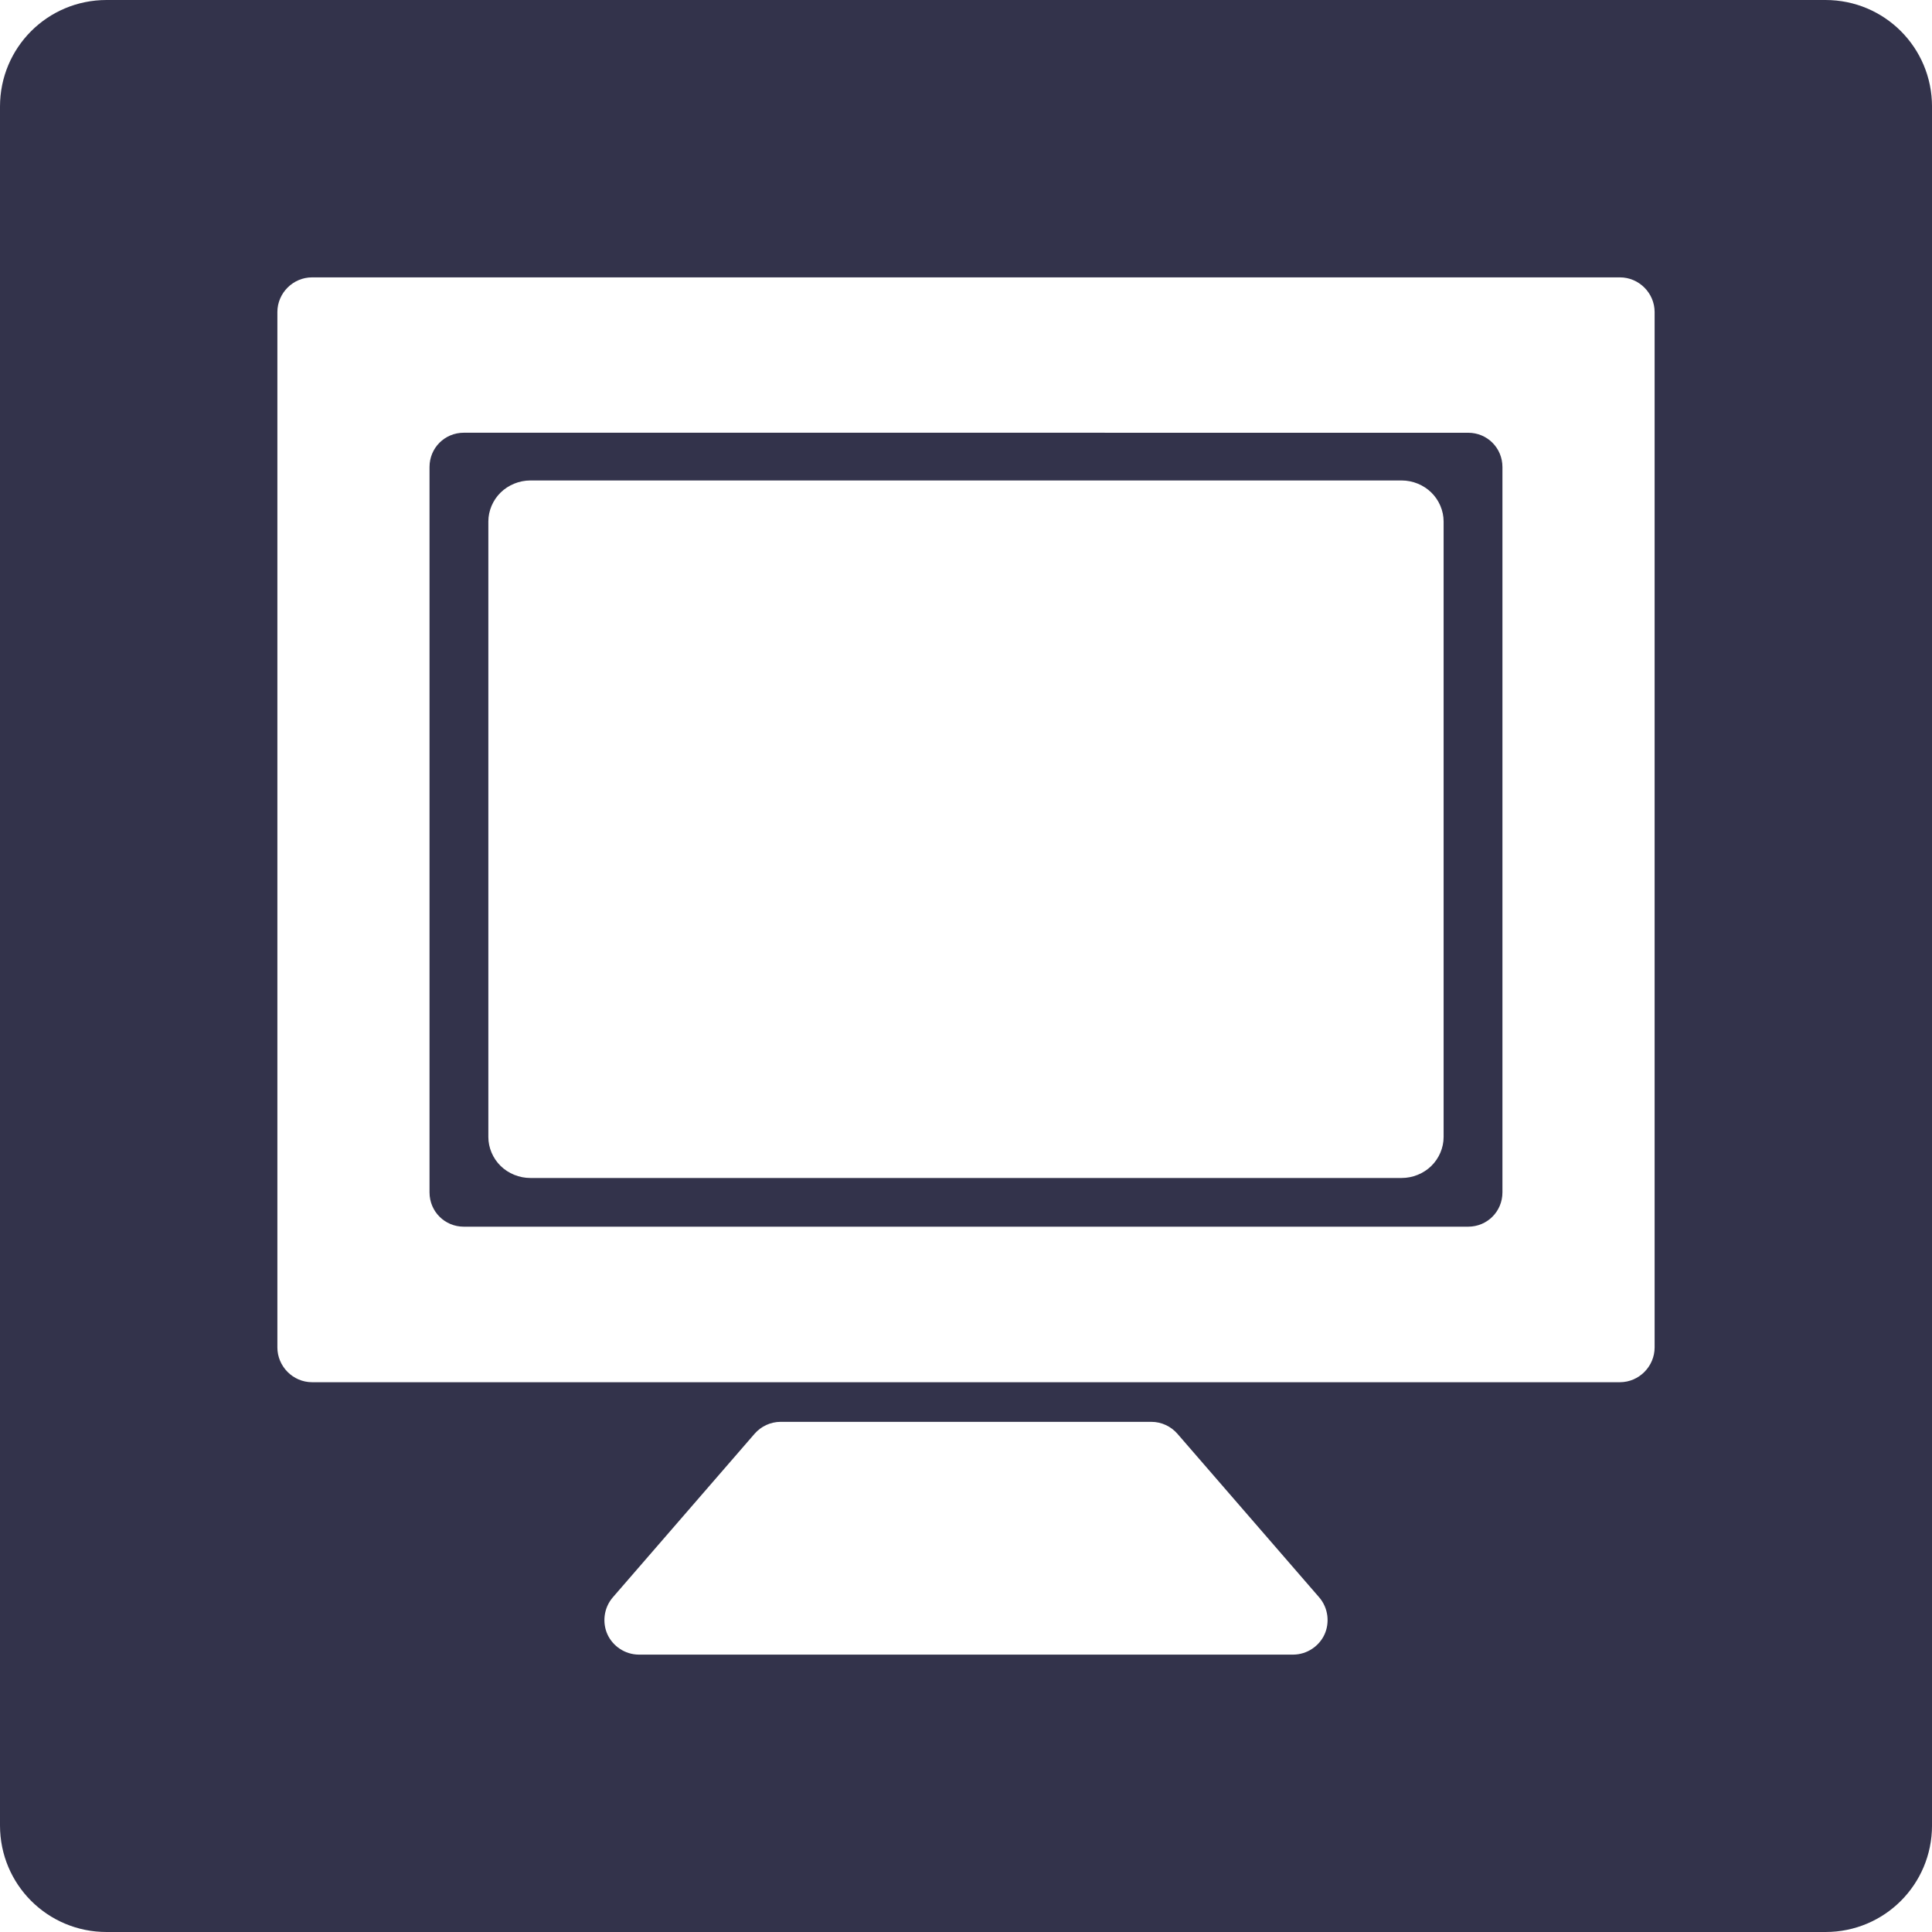
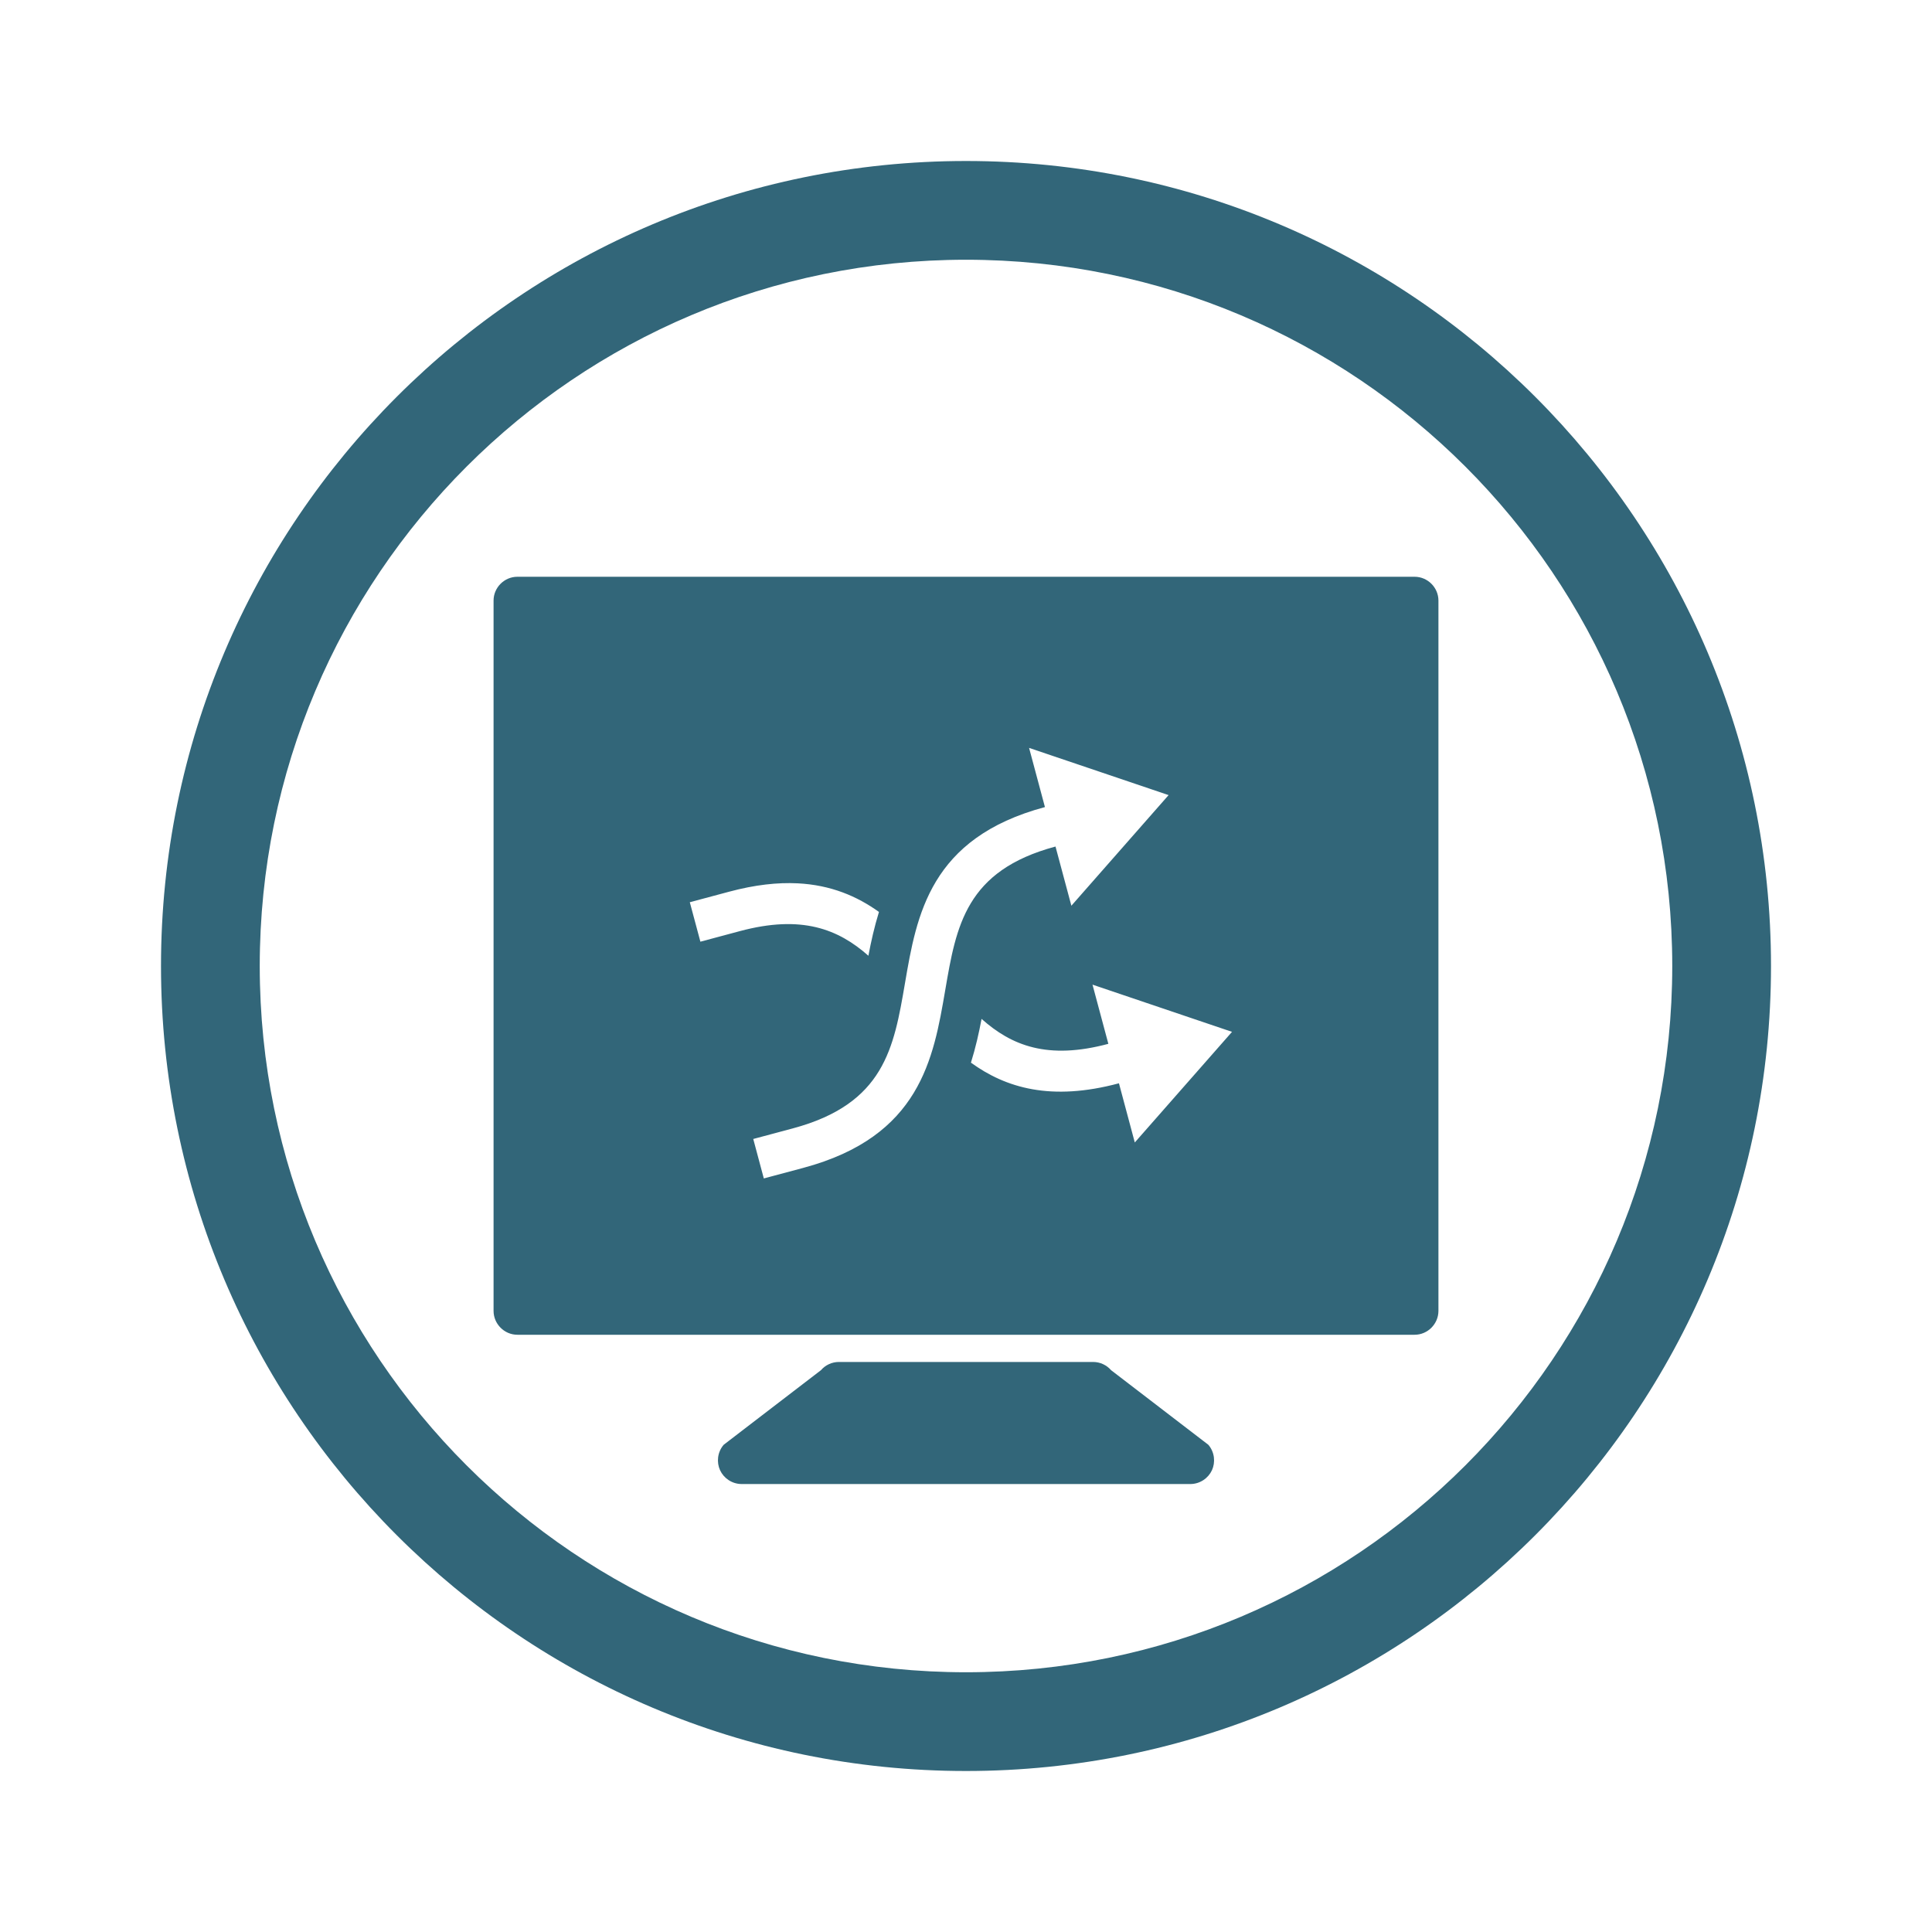
- <svg xmlns="http://www.w3.org/2000/svg" xmlns:xlink="http://www.w3.org/1999/xlink" width="100" height="100" viewBox="0 0 100 100" version="1.1" id="svg4">
+ <svg xmlns="http://www.w3.org/2000/svg" xmlns:xlink="http://www.w3.org/1999/xlink" width="120" height="120" viewBox="0 0 120 120" version="1.1" id="svg4" style="enable-background:new">
  <defs id="defs8">
    <linearGradient id="linearGradient4545">
      <stop style="stop-color:#000000;stop-opacity:1;" offset="0" id="stop4541" />
      <stop style="stop-color:#000000;stop-opacity:0;" offset="1" id="stop4543" />
    </linearGradient>
    <linearGradient xlink:href="#linearGradient4545" id="linearGradient4547" x1="0" y1="12" x2="24" y2="12" gradientUnits="userSpaceOnUse" />
+     <filter style="color-interpolation-filters:sRGB" id="filter852">
+       <feBlend mode="multiply" in2="BackgroundImage" id="feBlend854" />
+     </filter>
  </defs>
-   <path style="fill:#33334b;fill-opacity:1;stroke:none;stroke-width:13.664;stroke-linecap:round;stroke-linejoin:round;stroke-miterlimit:4;stroke-dasharray:none;stroke-opacity:1;paint-order:stroke fill markers" d="M 5.516,0 C 2.46,0 0,2.46 0,5.516 v 88.969 C 0,97.54 2.46,100 5.516,100 h 88.971 c 3.055,0 5.514,-2.46 5.514,-5.516 V 5.516 C 100,2.46 97.541,0 94.486,0 Z M 16.15,14.357 H 83.85 c 0.982,0.001 1.792,0.811 1.793,1.793 v 53.592 c -0.001,0.982 -0.806,1.799 -1.793,1.801 H 16.15 c -0.987,-0.001 -1.792,-0.819 -1.793,-1.801 V 16.15 c 0.001,-0.982 0.811,-1.792 1.793,-1.793 z m 7.857,8.041 c -0.989,2.75e-4 -1.775,0.786 -1.775,1.775 v 37.543 c 2.75e-4,0.989 0.786,1.777 1.775,1.777 h 51.984 c 0.989,-2.77e-4 1.775,-0.788 1.775,-1.777 V 24.174 c -2.76e-4,-0.989 -0.786,-1.775 -1.775,-1.775 z m 3.439,2.471 h 45.107 c 0.568,-4.7e-5 1.13,0.23 1.531,0.623 0.402,0.393 0.637,0.943 0.637,1.498 v 31.863 c 4.7e-5,0.555 -0.235,1.105 -0.637,1.498 -0.402,0.393 -0.963,0.621 -1.531,0.621 H 27.447 c -0.568,4.7e-5 -1.132,-0.228 -1.533,-0.621 -0.402,-0.393 -0.637,-0.943 -0.637,-1.498 V 26.99 c -4.8e-5,-0.555 0.235,-1.105 0.637,-1.498 0.402,-0.393 0.965,-0.623 1.533,-0.623 z M 40.406,73.594 h 19.188 c 0.522,0.001 1.014,0.231 1.352,0.621 l 7.336,8.465 c 0.483,0.562 0.544,1.329 0.275,1.918 -0.269,0.589 -0.885,1.041 -1.627,1.045 H 33.07 c -0.741,-0.004 -1.358,-0.456 -1.627,-1.045 -0.269,-0.589 -0.208,-1.356 0.275,-1.918 l 7.336,-8.465 c 0.338,-0.39 0.83,-0.62 1.352,-0.621 z" id="rect4614" />
+   <g id="layer1" style="display:inline" transform="translate(10,10)" />
+   <g id="layer2" style="display:inline;opacity:1" transform="translate(10,10)" />
+   <g id="g1257" transform="translate(10,10)">
+     <path id="rect4614" style="fill:#326679;fill-opacity:1;stroke:none;stroke-width:11.249;stroke-linecap:round;stroke-linejoin:round;stroke-miterlimit:4;stroke-dasharray:none;stroke-opacity:1;paint-order:stroke fill markers" d="m 22.133,25.824 c -0.808,0.001 -1.475,0.668 -1.477,1.477 v 44.121 c 0.001,0.808 0.664,1.481 1.477,1.482 h 55.734 c 0.813,-0.001 1.475,-0.674 1.477,-1.482 V 27.301 c -0.001,-0.808 -0.668,-1.475 -1.477,-1.477 z m 31.785,10.629 8.666,2.932 -6.039,6.871 -0.986,-3.676 c -5.578,1.495 -6.167,4.933 -6.848,8.914 -0.73,4.265 -1.554,9.098 -8.818,11.045 l -2.451,0.656 -0.656,-2.451 2.451,-0.656 c 5.693,-1.526 6.285,-4.999 6.973,-9.021 0.724,-4.229 1.544,-9.022 8.693,-10.938 z m -14.377,8.412 c 2.068,0.104 3.689,0.8 5.053,1.777 -0.288,0.934 -0.494,1.855 -0.656,2.721 -1.873,-1.657 -4.148,-2.558 -7.986,-1.529 l -2.449,0.656 -0.658,-2.451 2.451,-0.656 c 1.604,-0.43 3.005,-0.58 4.246,-0.518 z m 18.316,6.293 8.666,2.932 -6.039,6.871 L 59.5,57.285 c -4.228,1.133 -7.033,0.283 -9.193,-1.281 0.291,-0.934 0.498,-1.853 0.66,-2.719 1.856,1.654 4.096,2.561 7.875,1.549 z M 42.102,74.594 c -0.429,0.001 -0.835,0.19 -1.113,0.512 l -6.039,4.631 c -0.398,0.463 -0.448,1.093 -0.227,1.578 0.221,0.485 0.729,0.859 1.34,0.861 h 27.875 c 0.61,-0.003 1.119,-0.377 1.34,-0.861 0.221,-0.485 0.171,-1.115 -0.227,-1.578 L 59.012,75.105 C 58.734,74.784 58.328,74.595 57.898,74.594 Z M 50,0 A 50,50 0 0 0 0,50 50,50 0 0 0 50,100 50,50 0 0 0 100,50 50,50 0 0 0 50,0 Z m 0,6.133 A 43.868,43.868 0 0 1 93.867,50 43.868,43.868 0 0 1 50,93.867 43.868,43.868 0 0 1 6.133,50 43.868,43.868 0 0 1 50,6.133 Z" />
+   </g>
</svg>
